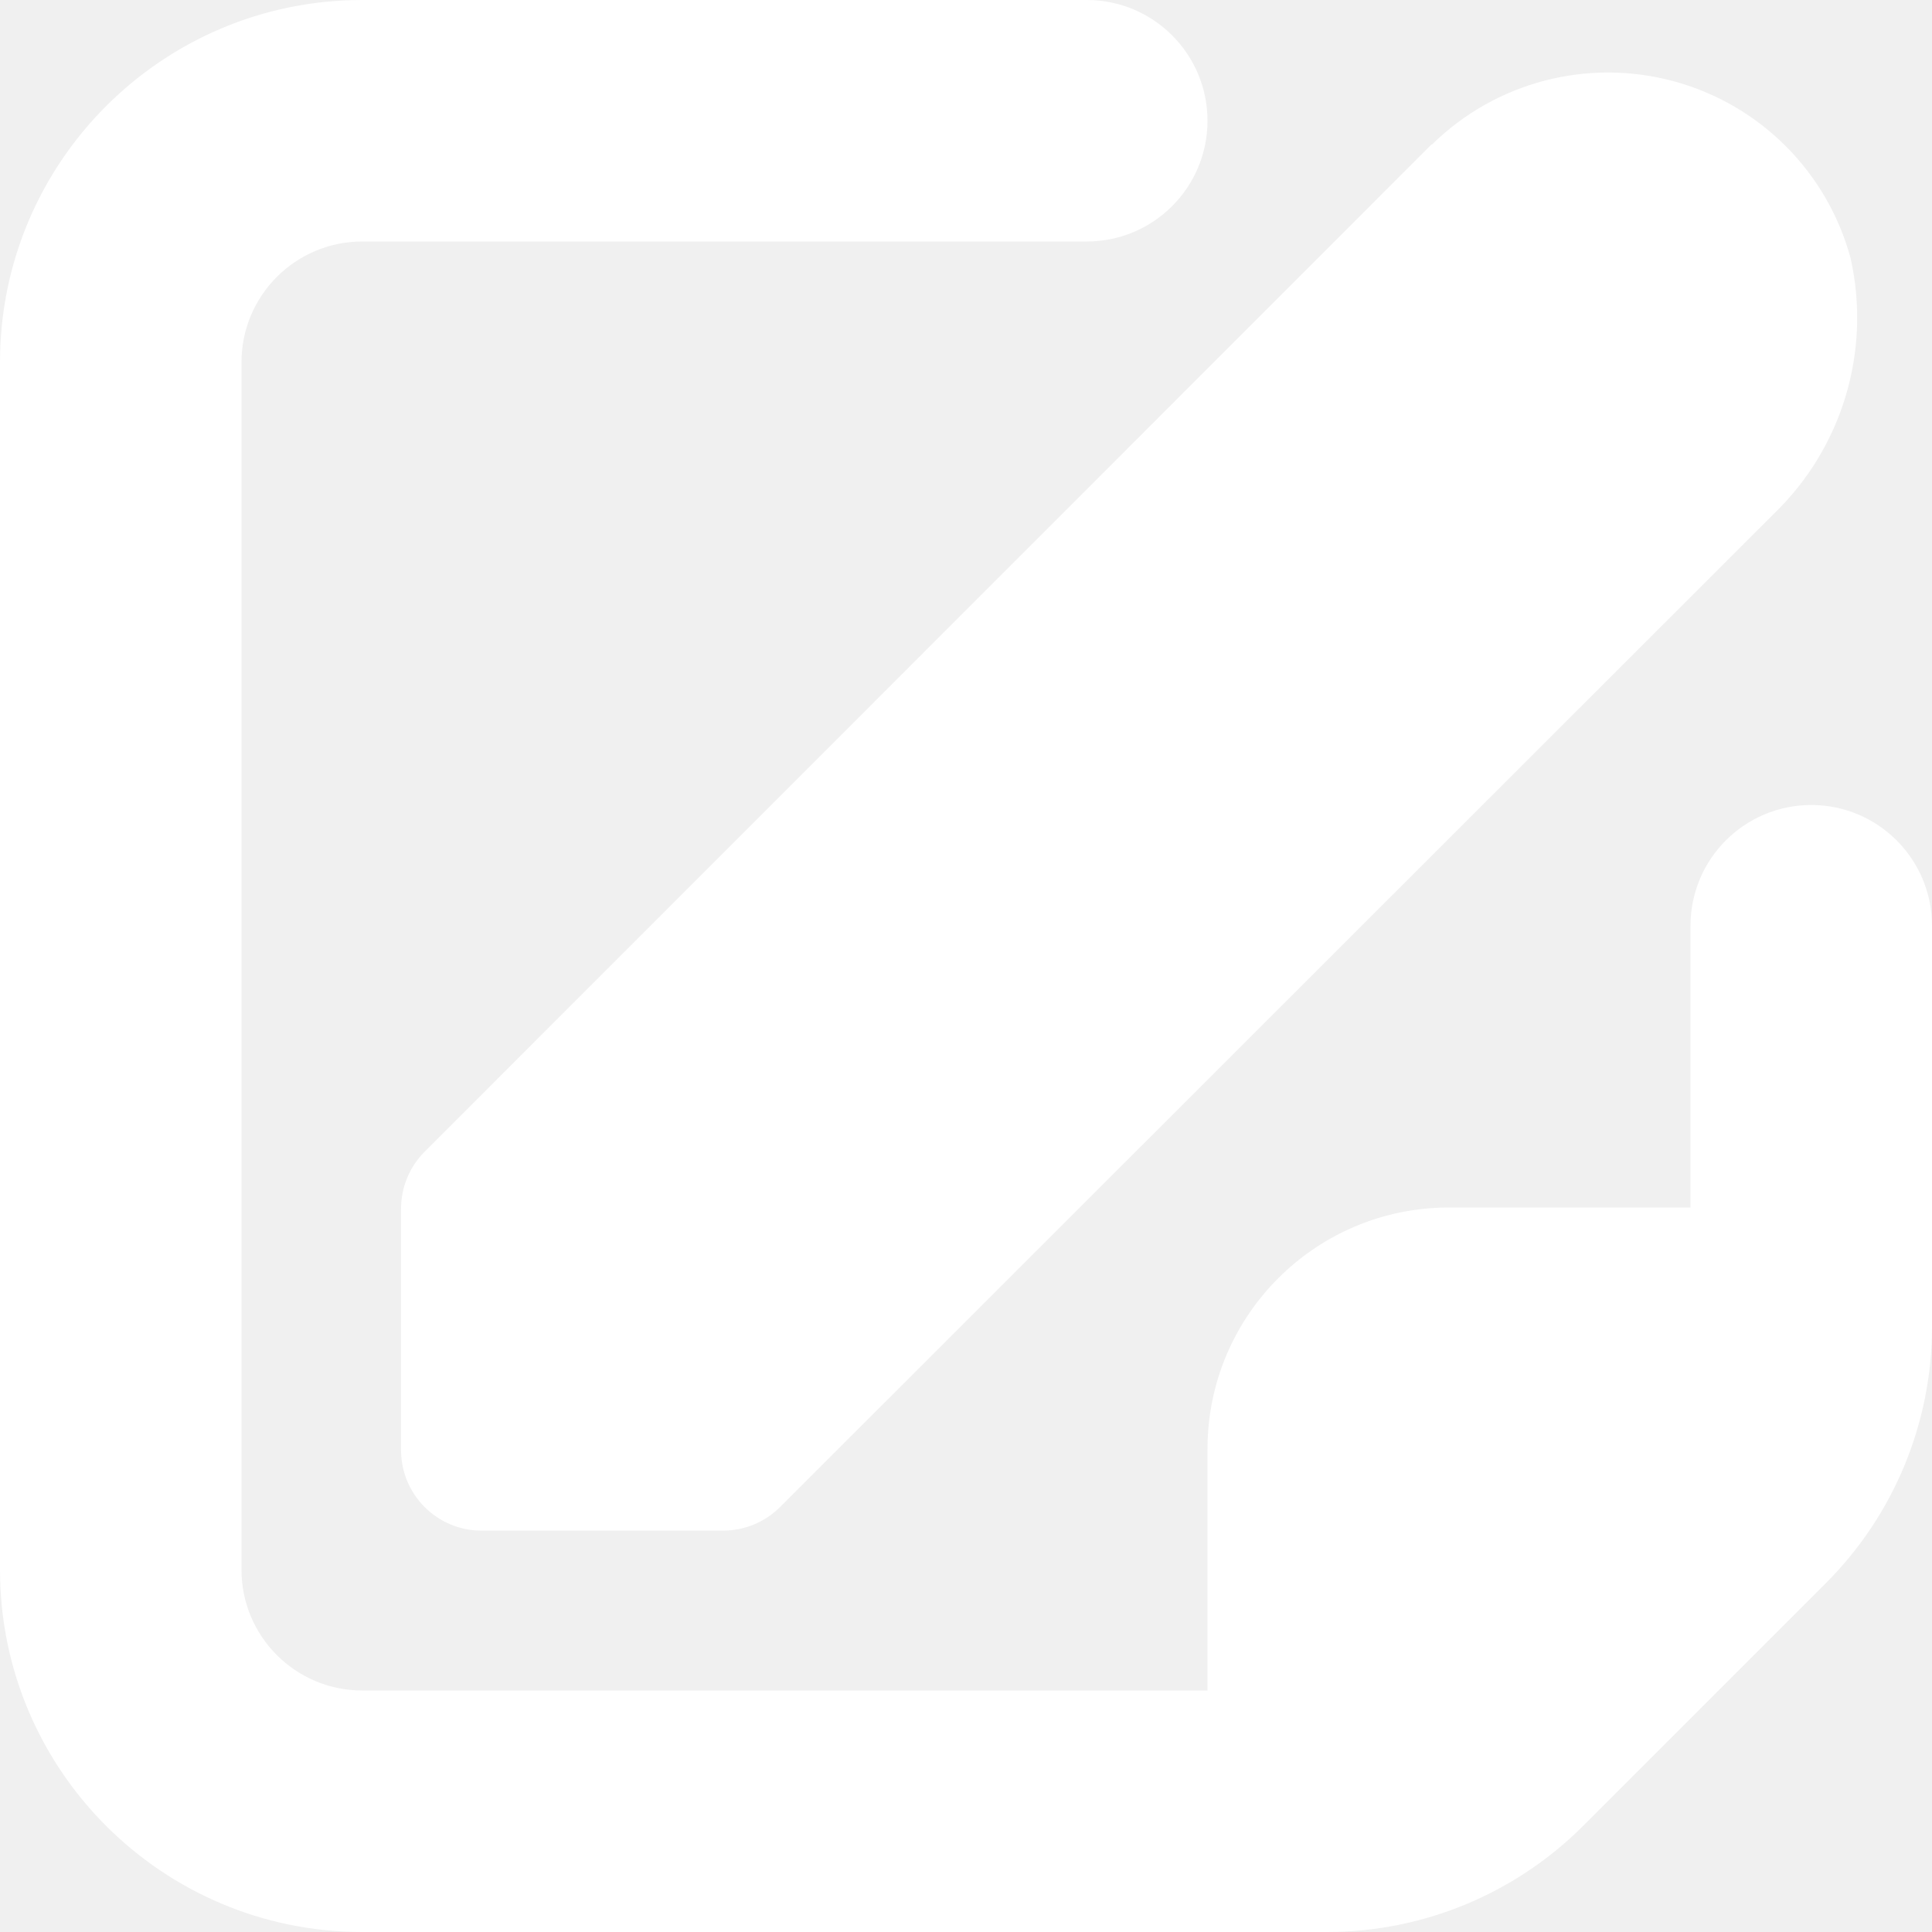
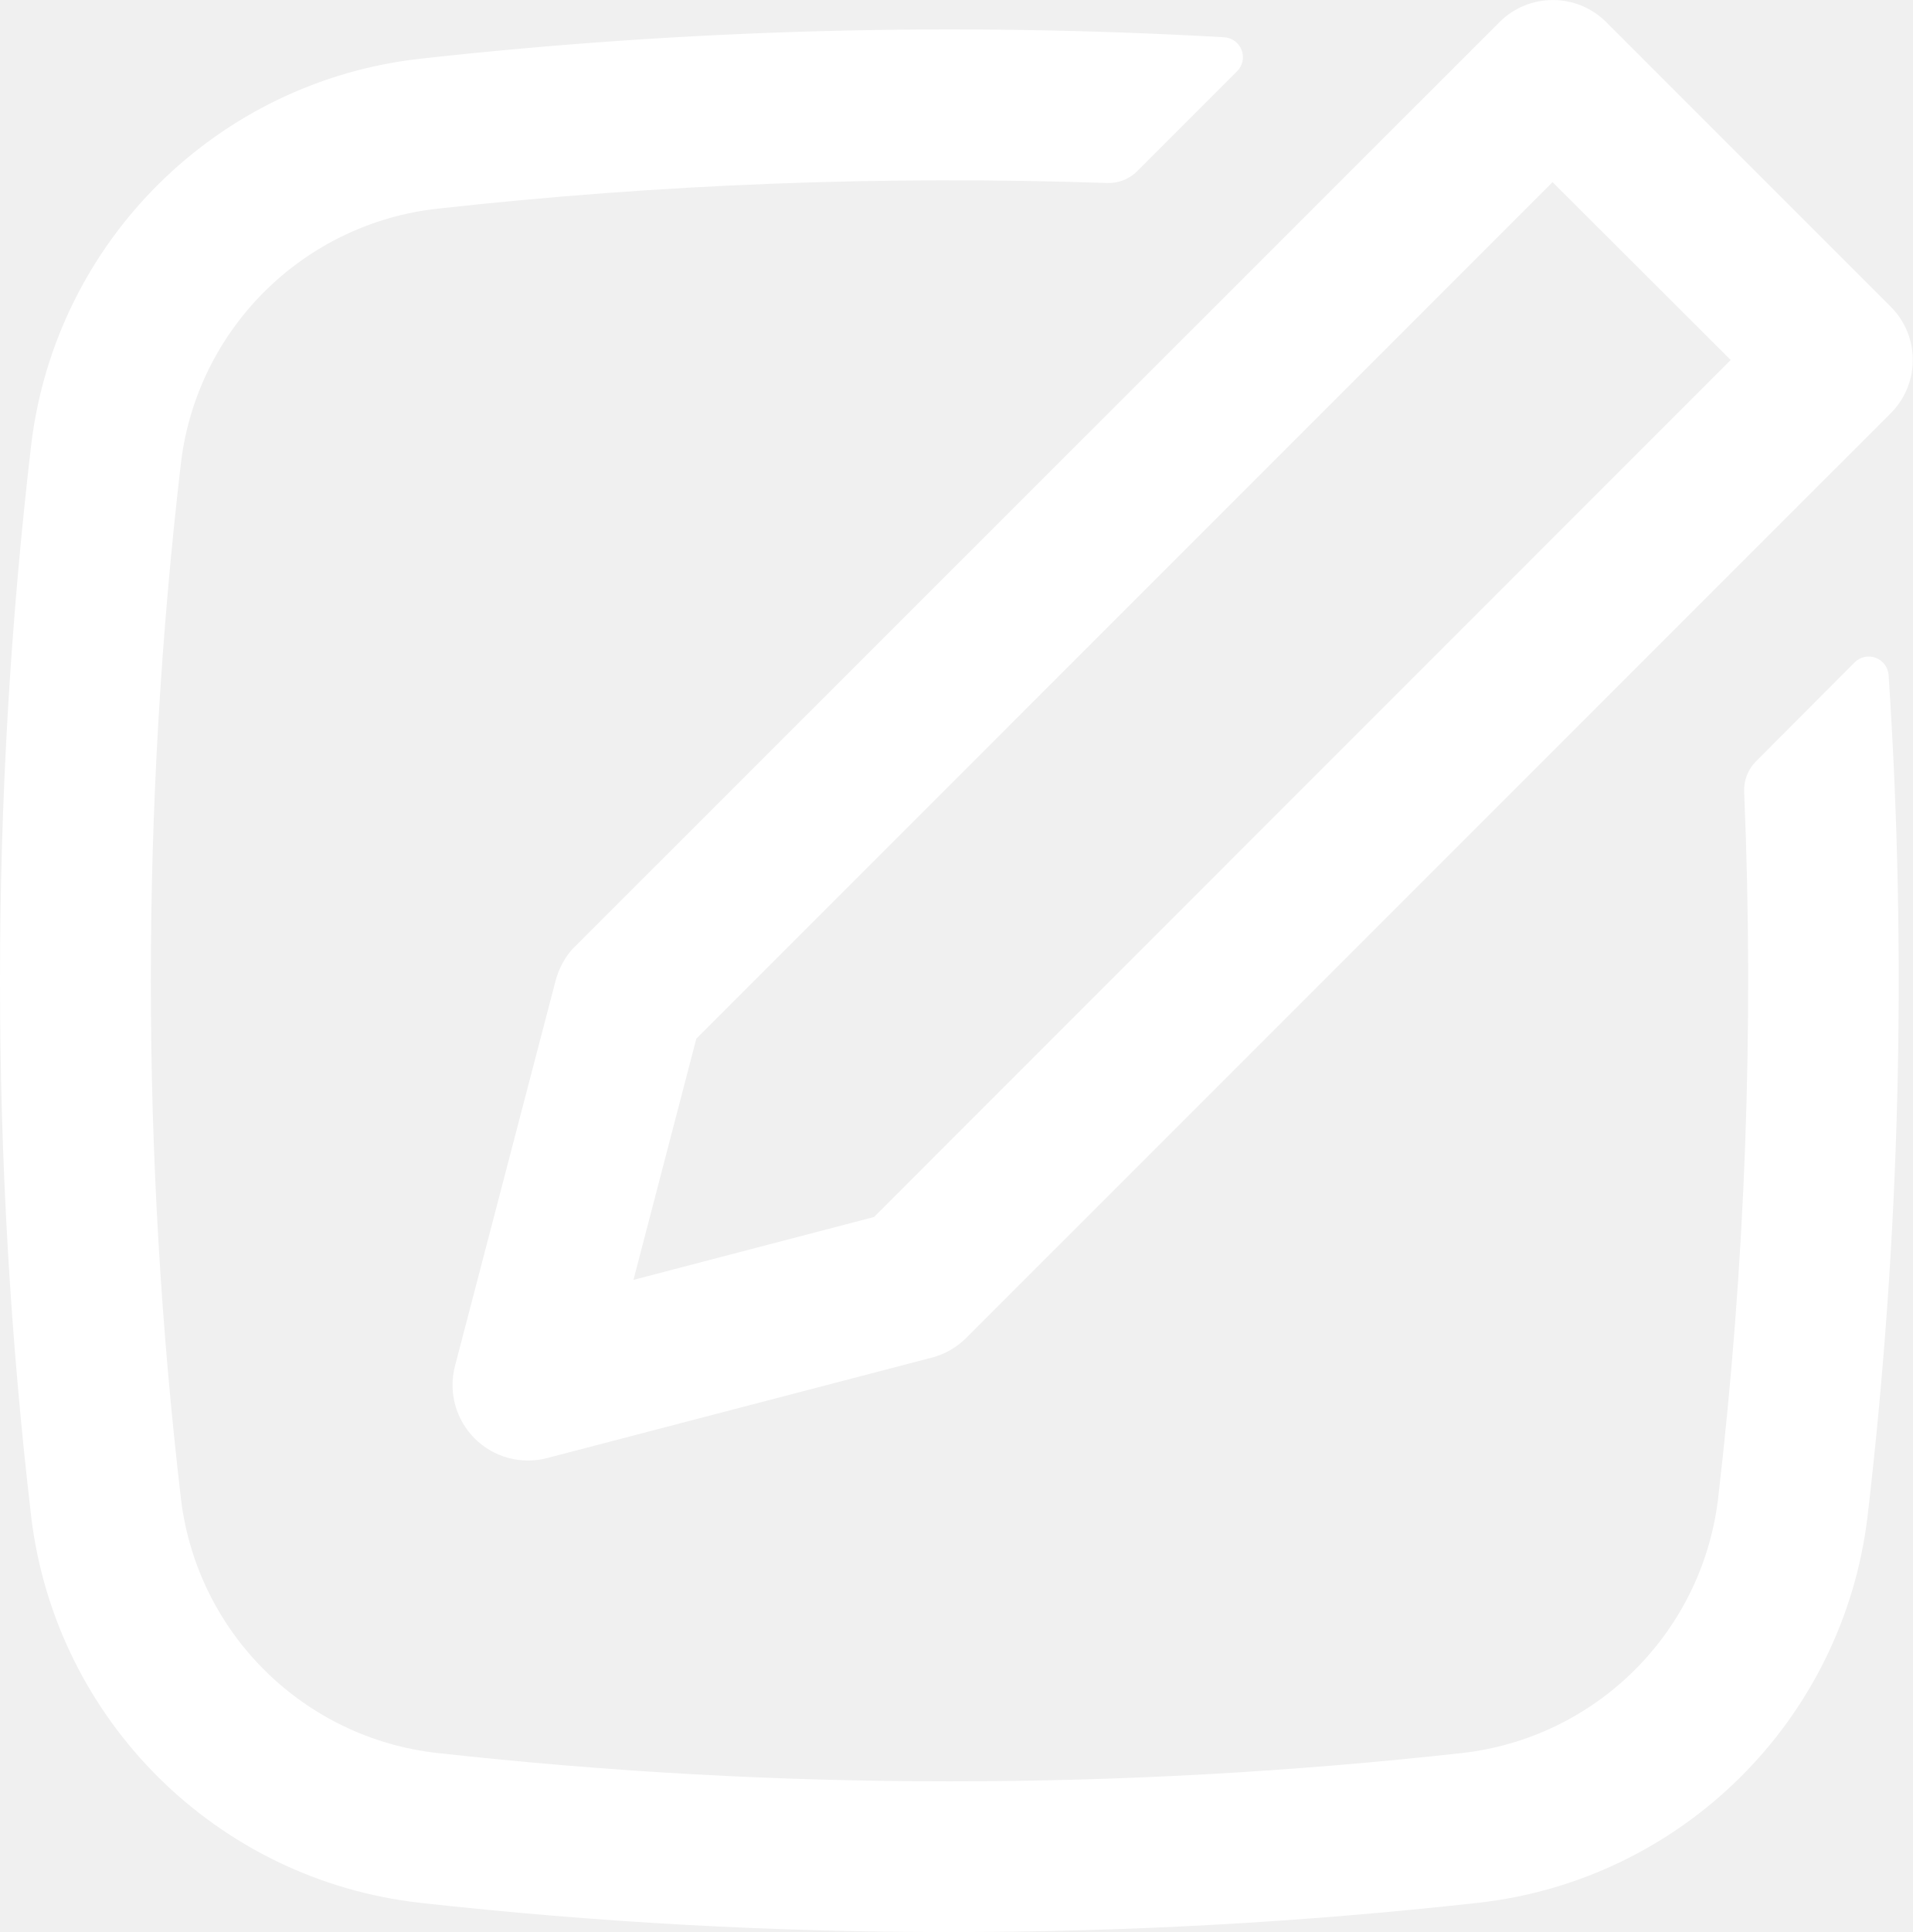
- <svg xmlns="http://www.w3.org/2000/svg" id="fi-br-edit" width="24" height="24" viewBox="0 0 24 24">
-   <path id="Path_306601" data-name="Path 306601" d="M21,11.5V15H18a3,3,0,0,0-3,3v3H4.5A1.5,1.5,0,0,1,3,19.5V4.5A1.5,1.5,0,0,1,4.5,3h9A1.5,1.5,0,0,0,15,1.5h0A1.5,1.5,0,0,0,13.5,0h-9A4.5,4.5,0,0,0,0,4.5v15A4.5,4.5,0,0,0,4.5,24H16.484a4.5,4.5,0,0,0,3.181-1.317l3.017-3.017A4.5,4.5,0,0,0,24,16.485V11.5A1.5,1.5,0,0,0,22.5,10h0A1.5,1.5,0,0,0,21,11.5Z" transform="translate(0)" fill="#fff" />
-   <path id="Path_306602" data-name="Path 306602" d="M17.8,1.794,5.293,14.306A1,1,0,0,0,5,15.013v3a1,1,0,0,0,1,1H9a1,1,0,0,0,.708-.293L22.054,6.381a3.382,3.382,0,0,0,.953-3.173,3.121,3.121,0,0,0-5.2-1.414Z" transform="translate(-0.018 0.001)" fill="#fff" />
+ <svg xmlns="http://www.w3.org/2000/svg" id="Group_52566" data-name="Group 52566" width="24.59" height="24.832" viewBox="0 0 24.59 24.832">
+   <path id="Path_562682" data-name="Path 562682" d="M25.671,6.343a.97.97,0,0,1-.124,1.219L13.662,19.446a.97.97,0,0,1-.441.253L8.272,20.991a.97.97,0,0,1-1.183-1.183l1.293-4.95a1.006,1.006,0,0,1,.208-.4L20.518,2.534a.97.97,0,0,1,1.371,0l3.657,3.657A.978.978,0,0,1,25.671,6.343Zm-2.181.534L21.2,4.591,10.192,15.6,9.384,18.7l3.093-.808Z" transform="translate(-1.24 -2.25)" fill="#fff" fill-rule="evenodd" />
+   <path id="Path_562683" data-name="Path 562683" d="M24.644,21.441a57.416,57.416,0,0,0,.337-9.1.52.52,0,0,1,.151-.39L26.4,10.679a.256.256,0,0,1,.438.163,59.354,59.354,0,0,1-.272,10.824,5.676,5.676,0,0,1-5.007,4.955,61.7,61.7,0,0,1-13.6,0A5.676,5.676,0,0,1,2.96,21.666a59.368,59.368,0,0,1,0-13.793A5.676,5.676,0,0,1,7.967,2.918a61.732,61.732,0,0,1,10.328-.275.256.256,0,0,1,.166.438L17.178,4.364a.52.52,0,0,1-.385.152,59.681,59.681,0,0,0-8.61.33A3.737,3.737,0,0,0,4.886,8.1a57.428,57.428,0,0,0,0,13.343,3.737,3.737,0,0,0,3.3,3.253,59.765,59.765,0,0,0,13.165,0A3.737,3.737,0,0,0,24.644,21.441Z" transform="translate(-2.558 -2.164)" fill="#fff" />
</svg>
